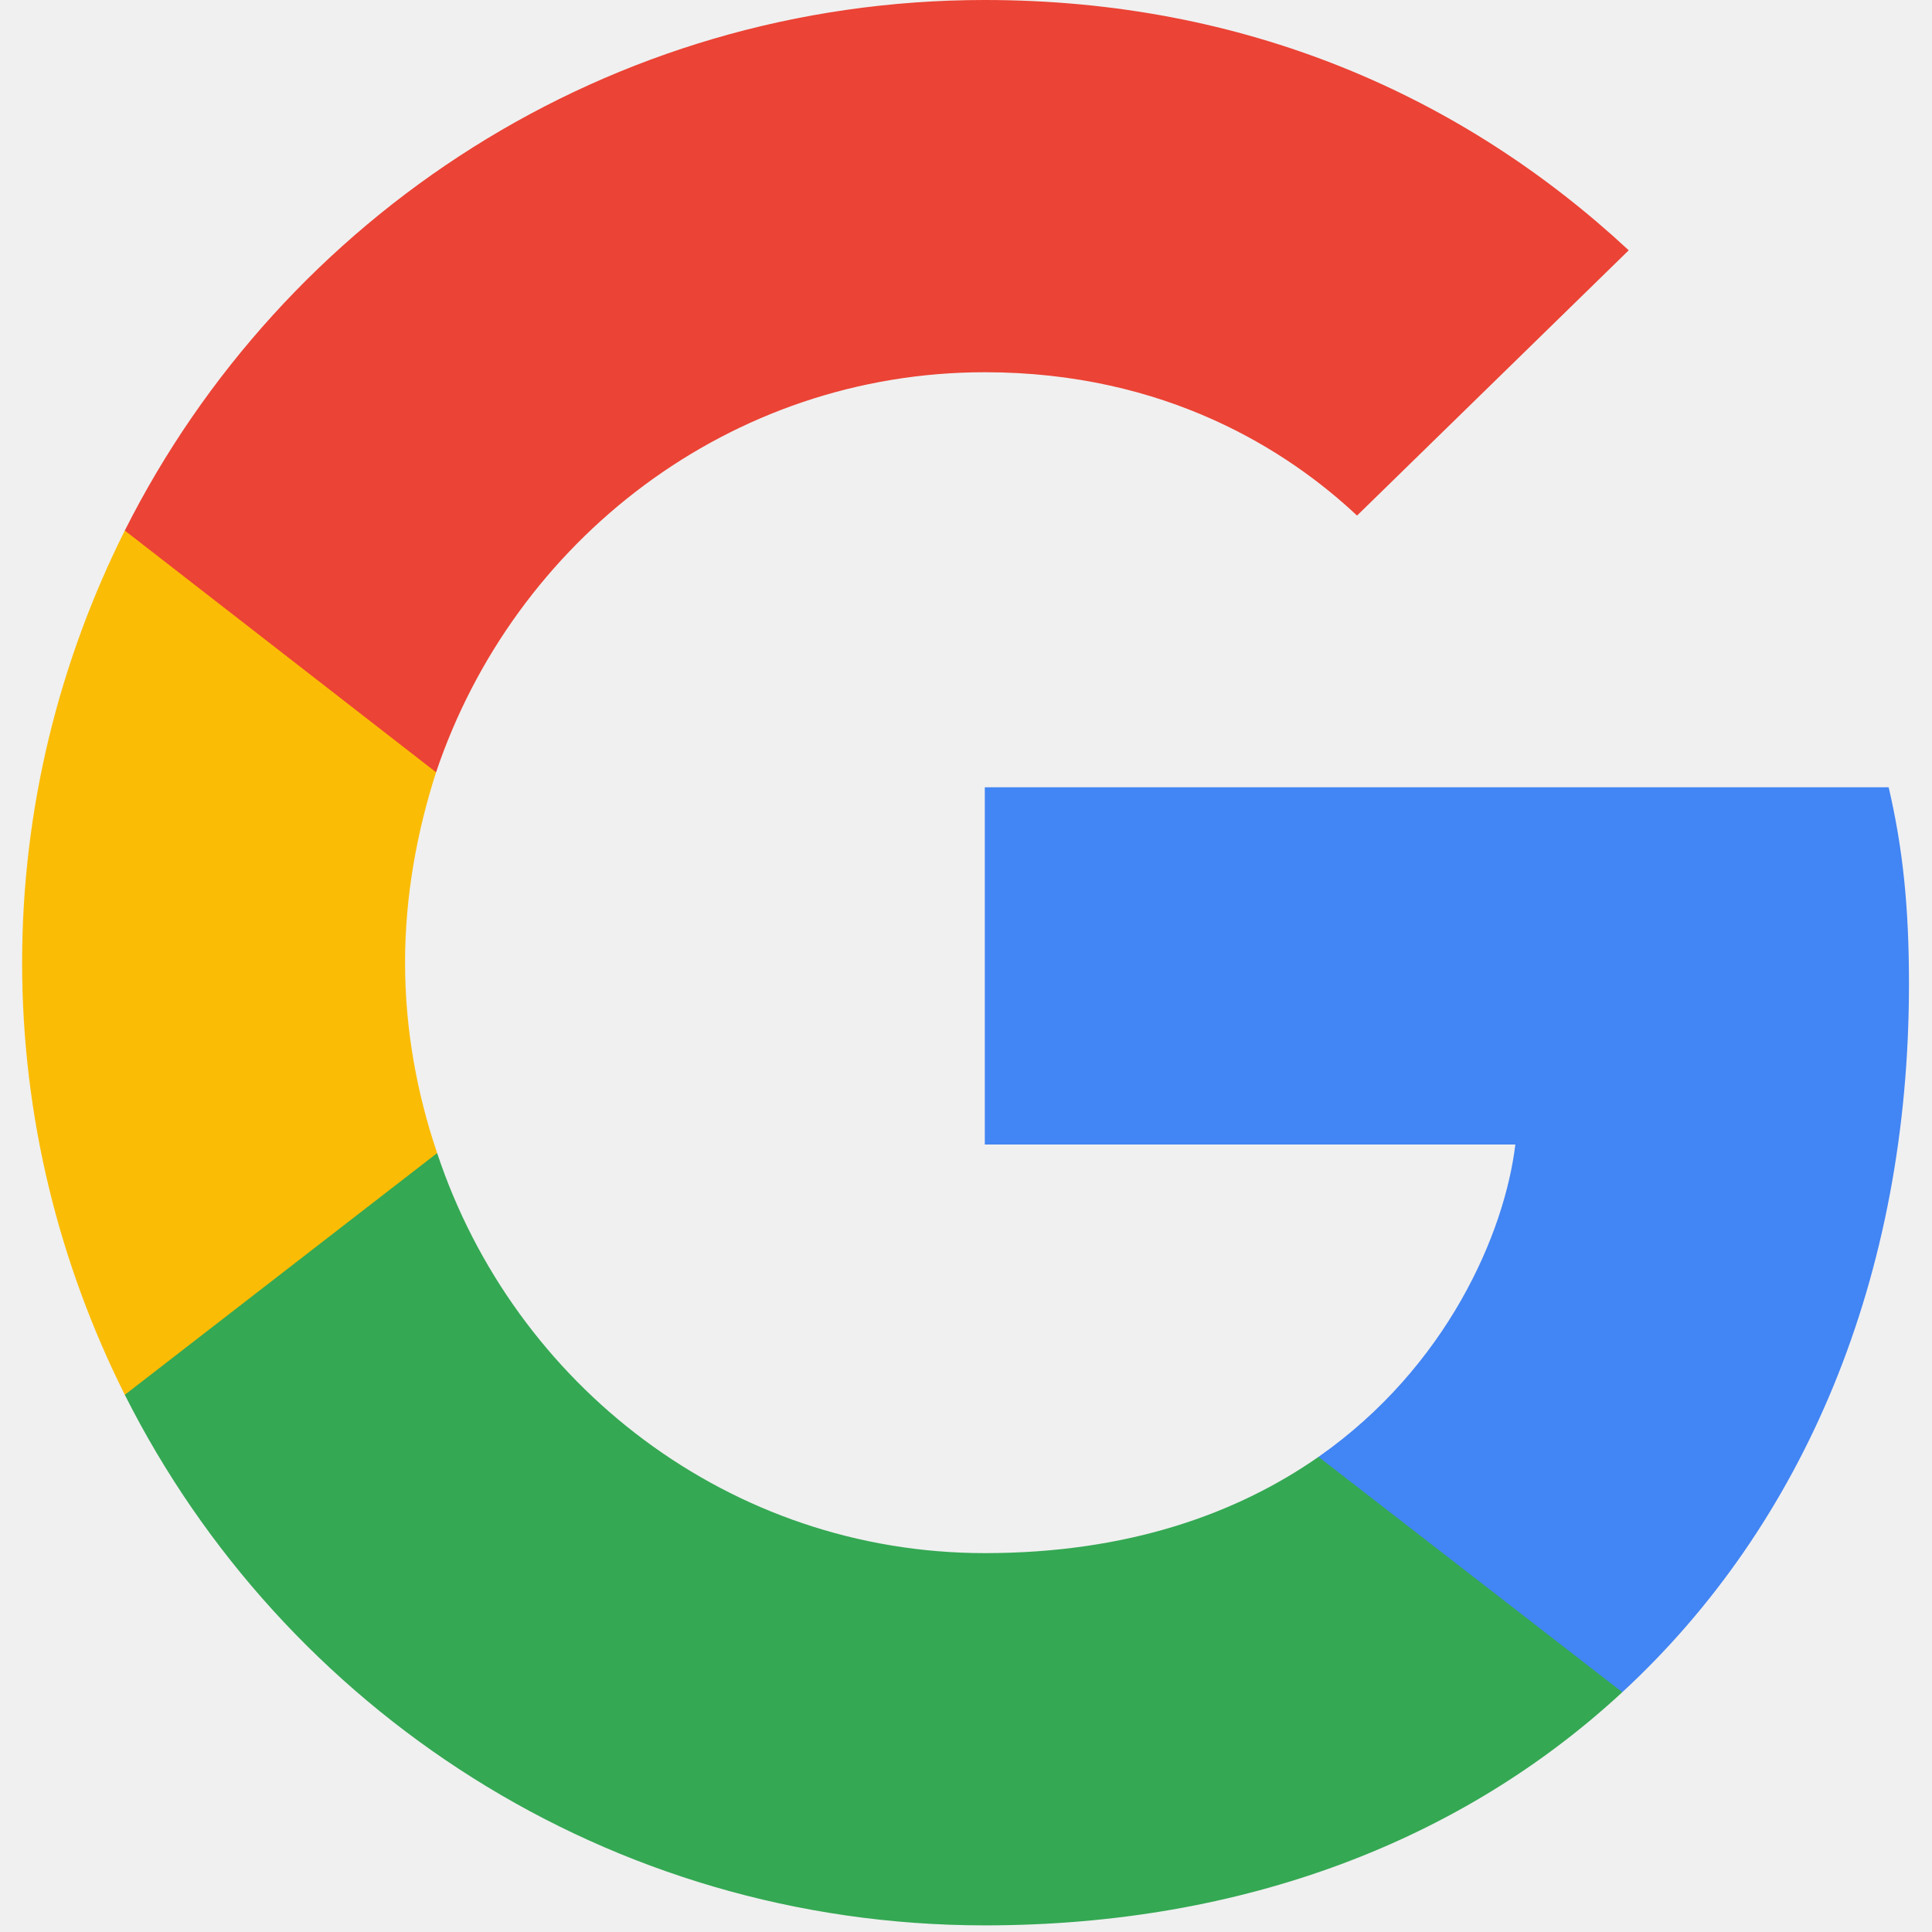
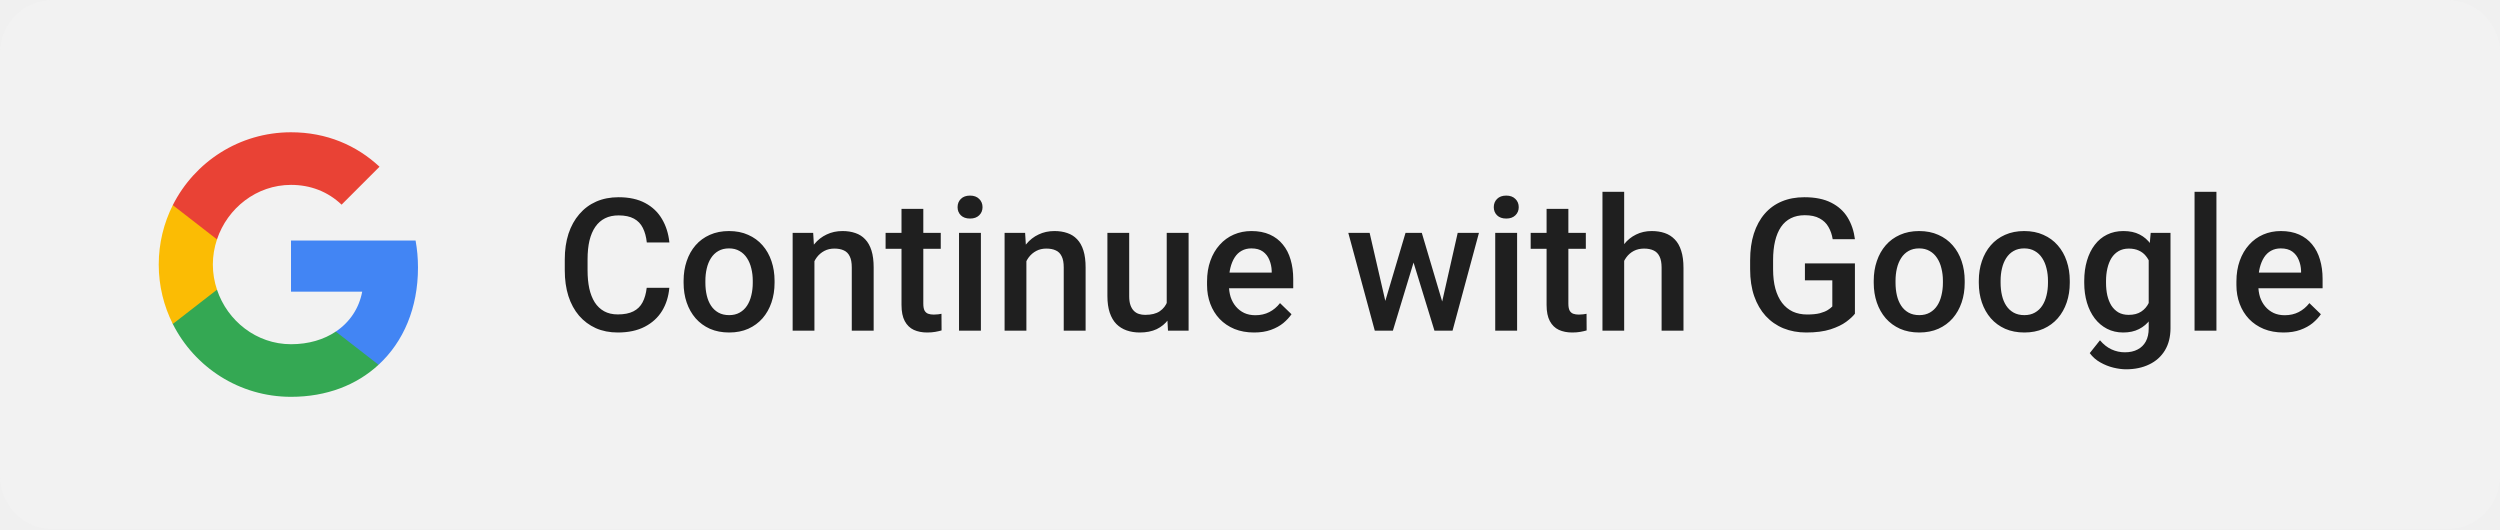
- <svg xmlns="http://www.w3.org/2000/svg" width="800px" height="800px" viewBox="-3 0 262 262" preserveAspectRatio="xMidYMid">
-   <path d="M255.878 133.451c0-10.734-.871-18.567-2.756-26.69H130.55v48.448h71.947c-1.45 12.04-9.283 30.172-26.69 42.356l-.244 1.622 38.755 30.023 2.685.268c24.659-22.774 38.875-56.282 38.875-96.027" fill="#4285F4" />
-   <path d="M130.55 261.1c35.248 0 64.839-11.605 86.453-31.622l-41.196-31.913c-11.024 7.688-25.82 13.055-45.257 13.055-34.523 0-63.824-22.773-74.269-54.25l-1.531.13-40.298 31.187-.527 1.465C35.393 231.798 79.49 261.1 130.55 261.1" fill="#34A853" />
-   <path d="M56.281 156.37c-2.756-8.123-4.351-16.827-4.351-25.82 0-8.994 1.595-17.697 4.206-25.82l-.073-1.73L15.26 71.312l-1.335.635C5.077 89.644 0 109.517 0 130.55s5.077 40.905 13.925 58.602l42.356-32.782" fill="#FBBC05" />
-   <path d="M130.55 50.479c24.514 0 41.05 10.589 50.479 19.438l36.844-35.974C195.245 12.91 165.798 0 130.55 0 79.49 0 35.393 29.301 13.925 71.947l42.211 32.783c10.59-31.477 39.891-54.251 74.414-54.251" fill="#EB4335" />
+ <svg xmlns="http://www.w3.org/2000/svg" width="189" height="40" viewBox="0 0 189 40" fill="none">
+   <rect width="189" height="40" rx="4" fill="#F2F2F2" />
+   <g clip-path="url(#clip0_760_7199)">
+     <path d="M31.6 20.227C31.6 19.518 31.536 18.836 31.418 18.182H22V22.05H27.382C27.15 23.3 26.445 24.359 25.386 25.068V27.577H28.618C30.509 25.836 31.6 23.273 31.6 20.227V20.227Z" fill="#4285F4" />
+     <path d="M22 30C24.7 30 26.964 29.105 28.618 27.577L25.386 25.068C24.491 25.668 23.345 26.023 22 26.023C19.395 26.023 17.191 24.264 16.404 21.9H13.064V24.491C14.709 27.759 18.091 30 22 30Z" fill="#34A853" />
+     <path d="M16.404 21.9C16.204 21.3 16.091 20.659 16.091 20C16.091 19.341 16.204 18.7 16.404 18.1V15.509H13.064C12.386 16.859 12 18.386 12 20C12 21.614 12.386 23.141 13.064 24.491L16.404 21.9V21.9Z" fill="#FBBC04" />
+     <path d="M22 13.977C23.468 13.977 24.786 14.482 25.823 15.473L28.691 12.604C26.959 10.991 24.695 10 22 10C18.091 10 14.709 12.241 13.064 15.509L16.404 18.1C17.191 15.736 19.395 13.977 22 13.977Z" fill="#E94235" />
+   </g>
+   <path d="M48.891 21.76H50.6C50.545 22.412 50.363 22.992 50.053 23.503C49.743 24.009 49.308 24.408 48.747 24.699C48.187 24.991 47.505 25.137 46.703 25.137C46.088 25.137 45.534 25.027 45.042 24.809C44.55 24.585 44.128 24.271 43.777 23.865C43.426 23.455 43.158 22.961 42.971 22.382C42.788 21.803 42.697 21.156 42.697 20.44V19.613C42.697 18.898 42.791 18.251 42.977 17.672C43.169 17.093 43.442 16.599 43.798 16.189C44.153 15.774 44.579 15.457 45.076 15.238C45.578 15.02 46.14 14.91 46.765 14.91C47.558 14.91 48.227 15.056 48.774 15.348C49.321 15.639 49.745 16.043 50.046 16.558C50.351 17.073 50.538 17.663 50.606 18.328H48.898C48.852 17.9 48.752 17.533 48.597 17.227C48.446 16.922 48.223 16.69 47.927 16.53C47.63 16.366 47.243 16.284 46.765 16.284C46.373 16.284 46.031 16.357 45.739 16.503C45.448 16.649 45.204 16.863 45.008 17.145C44.812 17.428 44.664 17.777 44.563 18.191C44.468 18.602 44.42 19.071 44.42 19.6V20.44C44.42 20.942 44.463 21.398 44.55 21.808C44.641 22.213 44.778 22.562 44.96 22.854C45.147 23.145 45.384 23.371 45.671 23.53C45.958 23.69 46.302 23.77 46.703 23.77C47.191 23.77 47.585 23.692 47.886 23.537C48.191 23.382 48.421 23.157 48.576 22.86C48.736 22.56 48.84 22.193 48.891 21.76ZM51.68 21.384V21.227C51.68 20.693 51.757 20.199 51.912 19.743C52.067 19.283 52.29 18.884 52.582 18.547C52.878 18.205 53.238 17.941 53.662 17.754C54.09 17.562 54.574 17.467 55.111 17.467C55.654 17.467 56.137 17.562 56.56 17.754C56.989 17.941 57.351 18.205 57.648 18.547C57.944 18.884 58.169 19.283 58.324 19.743C58.479 20.199 58.557 20.693 58.557 21.227V21.384C58.557 21.917 58.479 22.412 58.324 22.867C58.169 23.323 57.944 23.722 57.648 24.064C57.351 24.401 56.991 24.665 56.567 24.856C56.144 25.043 55.663 25.137 55.125 25.137C54.583 25.137 54.097 25.043 53.669 24.856C53.245 24.665 52.885 24.401 52.589 24.064C52.293 23.722 52.067 23.323 51.912 22.867C51.757 22.412 51.68 21.917 51.68 21.384ZM53.327 21.227V21.384C53.327 21.716 53.361 22.031 53.43 22.327C53.498 22.623 53.605 22.883 53.751 23.106C53.897 23.33 54.084 23.505 54.312 23.633C54.539 23.76 54.81 23.824 55.125 23.824C55.43 23.824 55.695 23.76 55.918 23.633C56.146 23.505 56.333 23.33 56.478 23.106C56.624 22.883 56.731 22.623 56.8 22.327C56.873 22.031 56.909 21.716 56.909 21.384V21.227C56.909 20.898 56.873 20.588 56.8 20.297C56.731 20.001 56.622 19.739 56.472 19.511C56.326 19.283 56.139 19.105 55.911 18.977C55.688 18.845 55.421 18.779 55.111 18.779C54.801 18.779 54.533 18.845 54.305 18.977C54.081 19.105 53.897 19.283 53.751 19.511C53.605 19.739 53.498 20.001 53.43 20.297C53.361 20.588 53.327 20.898 53.327 21.227ZM61.571 19.183V25H59.924V17.604H61.476L61.571 19.183ZM61.277 21.028L60.744 21.021C60.749 20.497 60.822 20.017 60.963 19.579C61.109 19.142 61.309 18.766 61.565 18.451C61.824 18.137 62.134 17.895 62.494 17.727C62.854 17.553 63.255 17.467 63.697 17.467C64.053 17.467 64.374 17.517 64.661 17.617C64.953 17.713 65.201 17.87 65.406 18.089C65.616 18.308 65.775 18.592 65.885 18.943C65.994 19.29 66.049 19.716 66.049 20.222V25H64.394V20.215C64.394 19.859 64.342 19.579 64.237 19.374C64.137 19.164 63.989 19.016 63.793 18.93C63.602 18.838 63.362 18.793 63.075 18.793C62.793 18.793 62.54 18.852 62.316 18.971C62.093 19.089 61.904 19.251 61.749 19.456C61.599 19.661 61.482 19.898 61.4 20.167C61.318 20.436 61.277 20.723 61.277 21.028ZM71.121 17.604V18.807H66.951V17.604H71.121ZM68.154 15.792H69.802V22.956C69.802 23.184 69.834 23.359 69.897 23.482C69.966 23.601 70.059 23.681 70.178 23.722C70.296 23.763 70.435 23.783 70.595 23.783C70.709 23.783 70.818 23.776 70.923 23.763C71.028 23.749 71.112 23.735 71.176 23.722L71.183 24.98C71.046 25.02 70.886 25.057 70.704 25.089C70.526 25.121 70.321 25.137 70.089 25.137C69.711 25.137 69.376 25.071 69.084 24.939C68.792 24.802 68.564 24.581 68.4 24.275C68.236 23.97 68.154 23.564 68.154 23.059V15.792ZM74.156 17.604V25H72.502V17.604H74.156ZM72.393 15.662C72.393 15.412 72.475 15.204 72.639 15.04C72.807 14.871 73.04 14.787 73.336 14.787C73.628 14.787 73.858 14.871 74.026 15.04C74.195 15.204 74.279 15.412 74.279 15.662C74.279 15.908 74.195 16.113 74.026 16.277C73.858 16.441 73.628 16.523 73.336 16.523C73.04 16.523 72.807 16.441 72.639 16.277C72.475 16.113 72.393 15.908 72.393 15.662ZM77.595 19.183V25H75.947V17.604H77.499L77.595 19.183ZM77.301 21.028L76.768 21.021C76.772 20.497 76.845 20.017 76.986 19.579C77.132 19.142 77.333 18.766 77.588 18.451C77.848 18.137 78.158 17.895 78.518 17.727C78.878 17.553 79.279 17.467 79.721 17.467C80.076 17.467 80.397 17.517 80.685 17.617C80.976 17.713 81.225 17.87 81.43 18.089C81.639 18.308 81.799 18.592 81.908 18.943C82.018 19.29 82.072 19.716 82.072 20.222V25H80.418V20.215C80.418 19.859 80.366 19.579 80.261 19.374C80.16 19.164 80.012 19.016 79.816 18.93C79.625 18.838 79.386 18.793 79.099 18.793C78.816 18.793 78.563 18.852 78.34 18.971C78.117 19.089 77.927 19.251 77.772 19.456C77.622 19.661 77.506 19.898 77.424 20.167C77.342 20.436 77.301 20.723 77.301 21.028ZM88.204 23.257V17.604H89.858V25H88.3L88.204 23.257ZM88.436 21.719L88.99 21.705C88.99 22.202 88.936 22.66 88.826 23.079C88.717 23.494 88.548 23.856 88.32 24.166C88.092 24.471 87.801 24.711 87.445 24.884C87.09 25.052 86.664 25.137 86.167 25.137C85.807 25.137 85.477 25.084 85.176 24.98C84.875 24.875 84.615 24.713 84.397 24.494C84.182 24.275 84.016 23.991 83.897 23.64C83.779 23.289 83.72 22.869 83.72 22.382V17.604H85.367V22.395C85.367 22.664 85.399 22.89 85.463 23.072C85.527 23.25 85.613 23.394 85.723 23.503C85.832 23.612 85.96 23.69 86.106 23.735C86.251 23.781 86.406 23.804 86.57 23.804C87.04 23.804 87.409 23.713 87.678 23.53C87.951 23.343 88.145 23.093 88.259 22.778C88.377 22.464 88.436 22.111 88.436 21.719ZM94.808 25.137C94.261 25.137 93.766 25.048 93.324 24.87C92.887 24.688 92.513 24.435 92.203 24.111C91.898 23.788 91.663 23.407 91.499 22.97C91.335 22.532 91.253 22.061 91.253 21.555V21.281C91.253 20.703 91.337 20.178 91.506 19.709C91.674 19.24 91.909 18.838 92.21 18.506C92.511 18.169 92.866 17.911 93.276 17.733C93.686 17.556 94.131 17.467 94.609 17.467C95.138 17.467 95.601 17.556 95.997 17.733C96.394 17.911 96.722 18.162 96.981 18.485C97.246 18.804 97.442 19.185 97.569 19.627C97.701 20.069 97.768 20.557 97.768 21.09V21.794H92.053V20.611H96.141V20.481C96.132 20.185 96.072 19.907 95.963 19.648C95.858 19.388 95.696 19.178 95.478 19.019C95.259 18.859 94.967 18.779 94.603 18.779C94.329 18.779 94.085 18.838 93.871 18.957C93.662 19.071 93.486 19.237 93.345 19.456C93.204 19.675 93.094 19.939 93.017 20.249C92.944 20.554 92.907 20.898 92.907 21.281V21.555C92.907 21.878 92.951 22.179 93.037 22.457C93.128 22.73 93.26 22.97 93.434 23.175C93.607 23.38 93.816 23.542 94.062 23.66C94.309 23.774 94.589 23.831 94.903 23.831C95.3 23.831 95.653 23.751 95.963 23.592C96.273 23.432 96.542 23.207 96.769 22.915L97.638 23.756C97.478 23.988 97.271 24.212 97.016 24.426C96.76 24.635 96.448 24.806 96.079 24.939C95.715 25.071 95.291 25.137 94.808 25.137ZM104.549 23.359L106.258 17.604H107.311L107.023 19.326L105.301 25H104.357L104.549 23.359ZM103.544 17.604L104.877 23.387L104.986 25H103.934L101.931 17.604H103.544ZM108.91 23.318L110.202 17.604H111.809L109.812 25H108.76L108.91 23.318ZM107.488 17.604L109.177 23.291L109.389 25H108.445L106.702 19.319L106.415 17.604H107.488ZM114.693 17.604V25H113.039V17.604H114.693ZM112.93 15.662C112.93 15.412 113.012 15.204 113.176 15.04C113.344 14.871 113.577 14.787 113.873 14.787C114.165 14.787 114.395 14.871 114.563 15.04C114.732 15.204 114.816 15.412 114.816 15.662C114.816 15.908 114.732 16.113 114.563 16.277C114.395 16.441 114.165 16.523 113.873 16.523C113.577 16.523 113.344 16.441 113.176 16.277C113.012 16.113 112.93 15.908 112.93 15.662ZM119.889 17.604V18.807H115.719V17.604H119.889ZM116.922 15.792H118.569V22.956C118.569 23.184 118.601 23.359 118.665 23.482C118.733 23.601 118.827 23.681 118.945 23.722C119.064 23.763 119.203 23.783 119.362 23.783C119.476 23.783 119.586 23.776 119.69 23.763C119.795 23.749 119.88 23.735 119.943 23.722L119.95 24.98C119.813 25.02 119.654 25.057 119.472 25.089C119.294 25.121 119.089 25.137 118.856 25.137C118.478 25.137 118.143 25.071 117.852 24.939C117.56 24.802 117.332 24.581 117.168 24.275C117.004 23.97 116.922 23.564 116.922 23.059V15.792ZM122.787 14.5V25H121.146V14.5H122.787ZM122.5 21.028L121.967 21.021C121.971 20.511 122.042 20.039 122.179 19.606C122.32 19.174 122.516 18.797 122.767 18.479C123.022 18.155 123.327 17.907 123.683 17.733C124.038 17.556 124.432 17.467 124.865 17.467C125.23 17.467 125.558 17.517 125.85 17.617C126.146 17.717 126.401 17.879 126.615 18.102C126.829 18.321 126.991 18.608 127.101 18.964C127.215 19.315 127.271 19.743 127.271 20.249V25H125.617V20.235C125.617 19.88 125.565 19.597 125.46 19.388C125.36 19.178 125.212 19.028 125.016 18.936C124.82 18.841 124.58 18.793 124.298 18.793C124.002 18.793 123.74 18.852 123.512 18.971C123.288 19.089 123.102 19.251 122.951 19.456C122.801 19.661 122.687 19.898 122.609 20.167C122.536 20.436 122.5 20.723 122.5 21.028ZM140.232 19.914V23.715C140.091 23.902 139.87 24.107 139.569 24.33C139.273 24.549 138.879 24.738 138.387 24.898C137.895 25.057 137.282 25.137 136.548 25.137C135.924 25.137 135.352 25.032 134.832 24.822C134.312 24.608 133.864 24.296 133.485 23.886C133.112 23.476 132.822 22.977 132.617 22.389C132.412 21.796 132.31 21.122 132.31 20.365V19.675C132.31 18.923 132.403 18.253 132.59 17.665C132.781 17.073 133.055 16.571 133.41 16.161C133.766 15.751 134.194 15.441 134.695 15.231C135.201 15.017 135.773 14.91 136.411 14.91C137.227 14.91 137.901 15.047 138.435 15.32C138.972 15.589 139.387 15.963 139.679 16.441C139.97 16.92 140.155 17.467 140.232 18.082H138.551C138.496 17.736 138.389 17.426 138.229 17.152C138.075 16.879 137.851 16.665 137.56 16.51C137.272 16.35 136.899 16.27 136.438 16.27C136.042 16.27 135.693 16.346 135.393 16.496C135.092 16.646 134.841 16.867 134.641 17.159C134.445 17.451 134.297 17.806 134.196 18.226C134.096 18.645 134.046 19.123 134.046 19.661V20.365C134.046 20.912 134.103 21.398 134.217 21.821C134.335 22.245 134.504 22.603 134.723 22.895C134.946 23.186 135.217 23.407 135.536 23.558C135.855 23.703 136.215 23.776 136.616 23.776C137.008 23.776 137.329 23.744 137.58 23.681C137.831 23.612 138.029 23.533 138.175 23.441C138.325 23.346 138.441 23.255 138.523 23.168V21.192H136.452V19.914H140.232ZM141.654 21.384V21.227C141.654 20.693 141.732 20.199 141.887 19.743C142.042 19.283 142.265 18.884 142.557 18.547C142.853 18.205 143.213 17.941 143.637 17.754C144.065 17.562 144.548 17.467 145.086 17.467C145.628 17.467 146.111 17.562 146.535 17.754C146.964 17.941 147.326 18.205 147.622 18.547C147.918 18.884 148.144 19.283 148.299 19.743C148.454 20.199 148.531 20.693 148.531 21.227V21.384C148.531 21.917 148.454 22.412 148.299 22.867C148.144 23.323 147.918 23.722 147.622 24.064C147.326 24.401 146.966 24.665 146.542 24.856C146.118 25.043 145.637 25.137 145.1 25.137C144.557 25.137 144.072 25.043 143.644 24.856C143.22 24.665 142.86 24.401 142.563 24.064C142.267 23.722 142.042 23.323 141.887 22.867C141.732 22.412 141.654 21.917 141.654 21.384ZM143.302 21.227V21.384C143.302 21.716 143.336 22.031 143.404 22.327C143.473 22.623 143.58 22.883 143.726 23.106C143.871 23.33 144.058 23.505 144.286 23.633C144.514 23.76 144.785 23.824 145.1 23.824C145.405 23.824 145.669 23.76 145.893 23.633C146.12 23.505 146.307 23.33 146.453 23.106C146.599 22.883 146.706 22.623 146.774 22.327C146.847 22.031 146.884 21.716 146.884 21.384V21.227C146.884 20.898 146.847 20.588 146.774 20.297C146.706 20.001 146.597 19.739 146.446 19.511C146.3 19.283 146.114 19.105 145.886 18.977C145.662 18.845 145.396 18.779 145.086 18.779C144.776 18.779 144.507 18.845 144.279 18.977C144.056 19.105 143.871 19.283 143.726 19.511C143.58 19.739 143.473 20.001 143.404 20.297C143.336 20.588 143.302 20.898 143.302 21.227ZM149.598 21.384V21.227C149.598 20.693 149.675 20.199 149.83 19.743C149.985 19.283 150.208 18.884 150.5 18.547C150.796 18.205 151.156 17.941 151.58 17.754C152.008 17.562 152.492 17.467 153.029 17.467C153.572 17.467 154.055 17.562 154.479 17.754C154.907 17.941 155.269 18.205 155.565 18.547C155.862 18.884 156.087 19.283 156.242 19.743C156.397 20.199 156.475 20.693 156.475 21.227V21.384C156.475 21.917 156.397 22.412 156.242 22.867C156.087 23.323 155.862 23.722 155.565 24.064C155.269 24.401 154.909 24.665 154.485 24.856C154.062 25.043 153.581 25.137 153.043 25.137C152.501 25.137 152.015 25.043 151.587 24.856C151.163 24.665 150.803 24.401 150.507 24.064C150.211 23.722 149.985 23.323 149.83 22.867C149.675 22.412 149.598 21.917 149.598 21.384ZM151.245 21.227V21.384C151.245 21.716 151.279 22.031 151.348 22.327C151.416 22.623 151.523 22.883 151.669 23.106C151.815 23.33 152.002 23.505 152.229 23.633C152.457 23.76 152.729 23.824 153.043 23.824C153.348 23.824 153.613 23.76 153.836 23.633C154.064 23.505 154.251 23.33 154.396 23.106C154.542 22.883 154.649 22.623 154.718 22.327C154.791 22.031 154.827 21.716 154.827 21.384V21.227C154.827 20.898 154.791 20.588 154.718 20.297C154.649 20.001 154.54 19.739 154.39 19.511C154.244 19.283 154.057 19.105 153.829 18.977C153.606 18.845 153.339 18.779 153.029 18.779C152.719 18.779 152.451 18.845 152.223 18.977C151.999 19.105 151.815 19.283 151.669 19.511C151.523 19.739 151.416 20.001 151.348 20.297C151.279 20.588 151.245 20.898 151.245 21.227ZM162.593 17.604H164.09V24.795C164.09 25.46 163.949 26.025 163.666 26.49C163.383 26.955 162.989 27.308 162.483 27.55C161.978 27.796 161.392 27.919 160.727 27.919C160.444 27.919 160.13 27.878 159.783 27.796C159.441 27.714 159.109 27.582 158.785 27.399C158.466 27.222 158.2 26.987 157.985 26.695L158.758 25.725C159.022 26.039 159.314 26.269 159.633 26.415C159.952 26.561 160.287 26.634 160.638 26.634C161.016 26.634 161.337 26.563 161.602 26.422C161.87 26.285 162.078 26.082 162.224 25.814C162.369 25.545 162.442 25.216 162.442 24.829V19.278L162.593 17.604ZM157.568 21.384V21.24C157.568 20.68 157.637 20.169 157.773 19.709C157.91 19.244 158.106 18.845 158.361 18.513C158.617 18.175 158.926 17.918 159.291 17.74C159.656 17.558 160.068 17.467 160.528 17.467C161.007 17.467 161.415 17.553 161.752 17.727C162.094 17.9 162.379 18.148 162.606 18.472C162.834 18.791 163.012 19.174 163.14 19.62C163.272 20.062 163.37 20.554 163.434 21.097V21.555C163.374 22.083 163.274 22.566 163.133 23.004C162.992 23.441 162.805 23.82 162.572 24.139C162.34 24.458 162.053 24.704 161.711 24.877C161.374 25.05 160.975 25.137 160.515 25.137C160.063 25.137 159.656 25.043 159.291 24.856C158.931 24.67 158.621 24.408 158.361 24.07C158.106 23.733 157.91 23.337 157.773 22.881C157.637 22.421 157.568 21.922 157.568 21.384ZM159.216 21.24V21.384C159.216 21.721 159.248 22.035 159.312 22.327C159.38 22.619 159.482 22.876 159.619 23.1C159.76 23.318 159.938 23.491 160.152 23.619C160.371 23.742 160.629 23.804 160.925 23.804C161.312 23.804 161.629 23.722 161.875 23.558C162.126 23.394 162.317 23.172 162.449 22.895C162.586 22.612 162.682 22.297 162.736 21.951V20.714C162.709 20.445 162.652 20.194 162.565 19.962C162.483 19.73 162.372 19.527 162.23 19.354C162.089 19.176 161.911 19.039 161.697 18.943C161.483 18.843 161.23 18.793 160.938 18.793C160.642 18.793 160.385 18.857 160.166 18.984C159.947 19.112 159.767 19.287 159.626 19.511C159.489 19.734 159.387 19.994 159.318 20.29C159.25 20.586 159.216 20.903 159.216 21.24ZM167.562 14.5V25H165.908V14.5H167.562ZM172.628 25.137C172.081 25.137 171.587 25.048 171.145 24.87C170.707 24.688 170.333 24.435 170.023 24.111C169.718 23.788 169.483 23.407 169.319 22.97C169.155 22.532 169.073 22.061 169.073 21.555V21.281C169.073 20.703 169.158 20.178 169.326 19.709C169.495 19.24 169.729 18.838 170.03 18.506C170.331 18.169 170.687 17.911 171.097 17.733C171.507 17.556 171.951 17.467 172.43 17.467C172.958 17.467 173.421 17.556 173.817 17.733C174.214 17.911 174.542 18.162 174.802 18.485C175.066 18.804 175.262 19.185 175.39 19.627C175.522 20.069 175.588 20.557 175.588 21.09V21.794H169.873V20.611H173.961V20.481C173.952 20.185 173.893 19.907 173.783 19.648C173.678 19.388 173.517 19.178 173.298 19.019C173.079 18.859 172.787 18.779 172.423 18.779C172.149 18.779 171.906 18.838 171.691 18.957C171.482 19.071 171.306 19.237 171.165 19.456C171.024 19.675 170.914 19.939 170.837 20.249C170.764 20.554 170.728 20.898 170.728 21.281V21.555C170.728 21.878 170.771 22.179 170.857 22.457C170.949 22.73 171.081 22.97 171.254 23.175C171.427 23.38 171.637 23.542 171.883 23.66C172.129 23.774 172.409 23.831 172.724 23.831C173.12 23.831 173.473 23.751 173.783 23.592C174.093 23.432 174.362 23.207 174.59 22.915L175.458 23.756C175.299 23.988 175.091 24.212 174.836 24.426C174.581 24.635 174.269 24.806 173.899 24.939C173.535 25.071 173.111 25.137 172.628 25.137Z" fill="#1F1F1F" />
+   <defs>
+     <clipPath id="clip0_760_7199">
+       <rect width="20" height="20" fill="white" transform="translate(12 10)" />
+     </clipPath>
+   </defs>
</svg>
